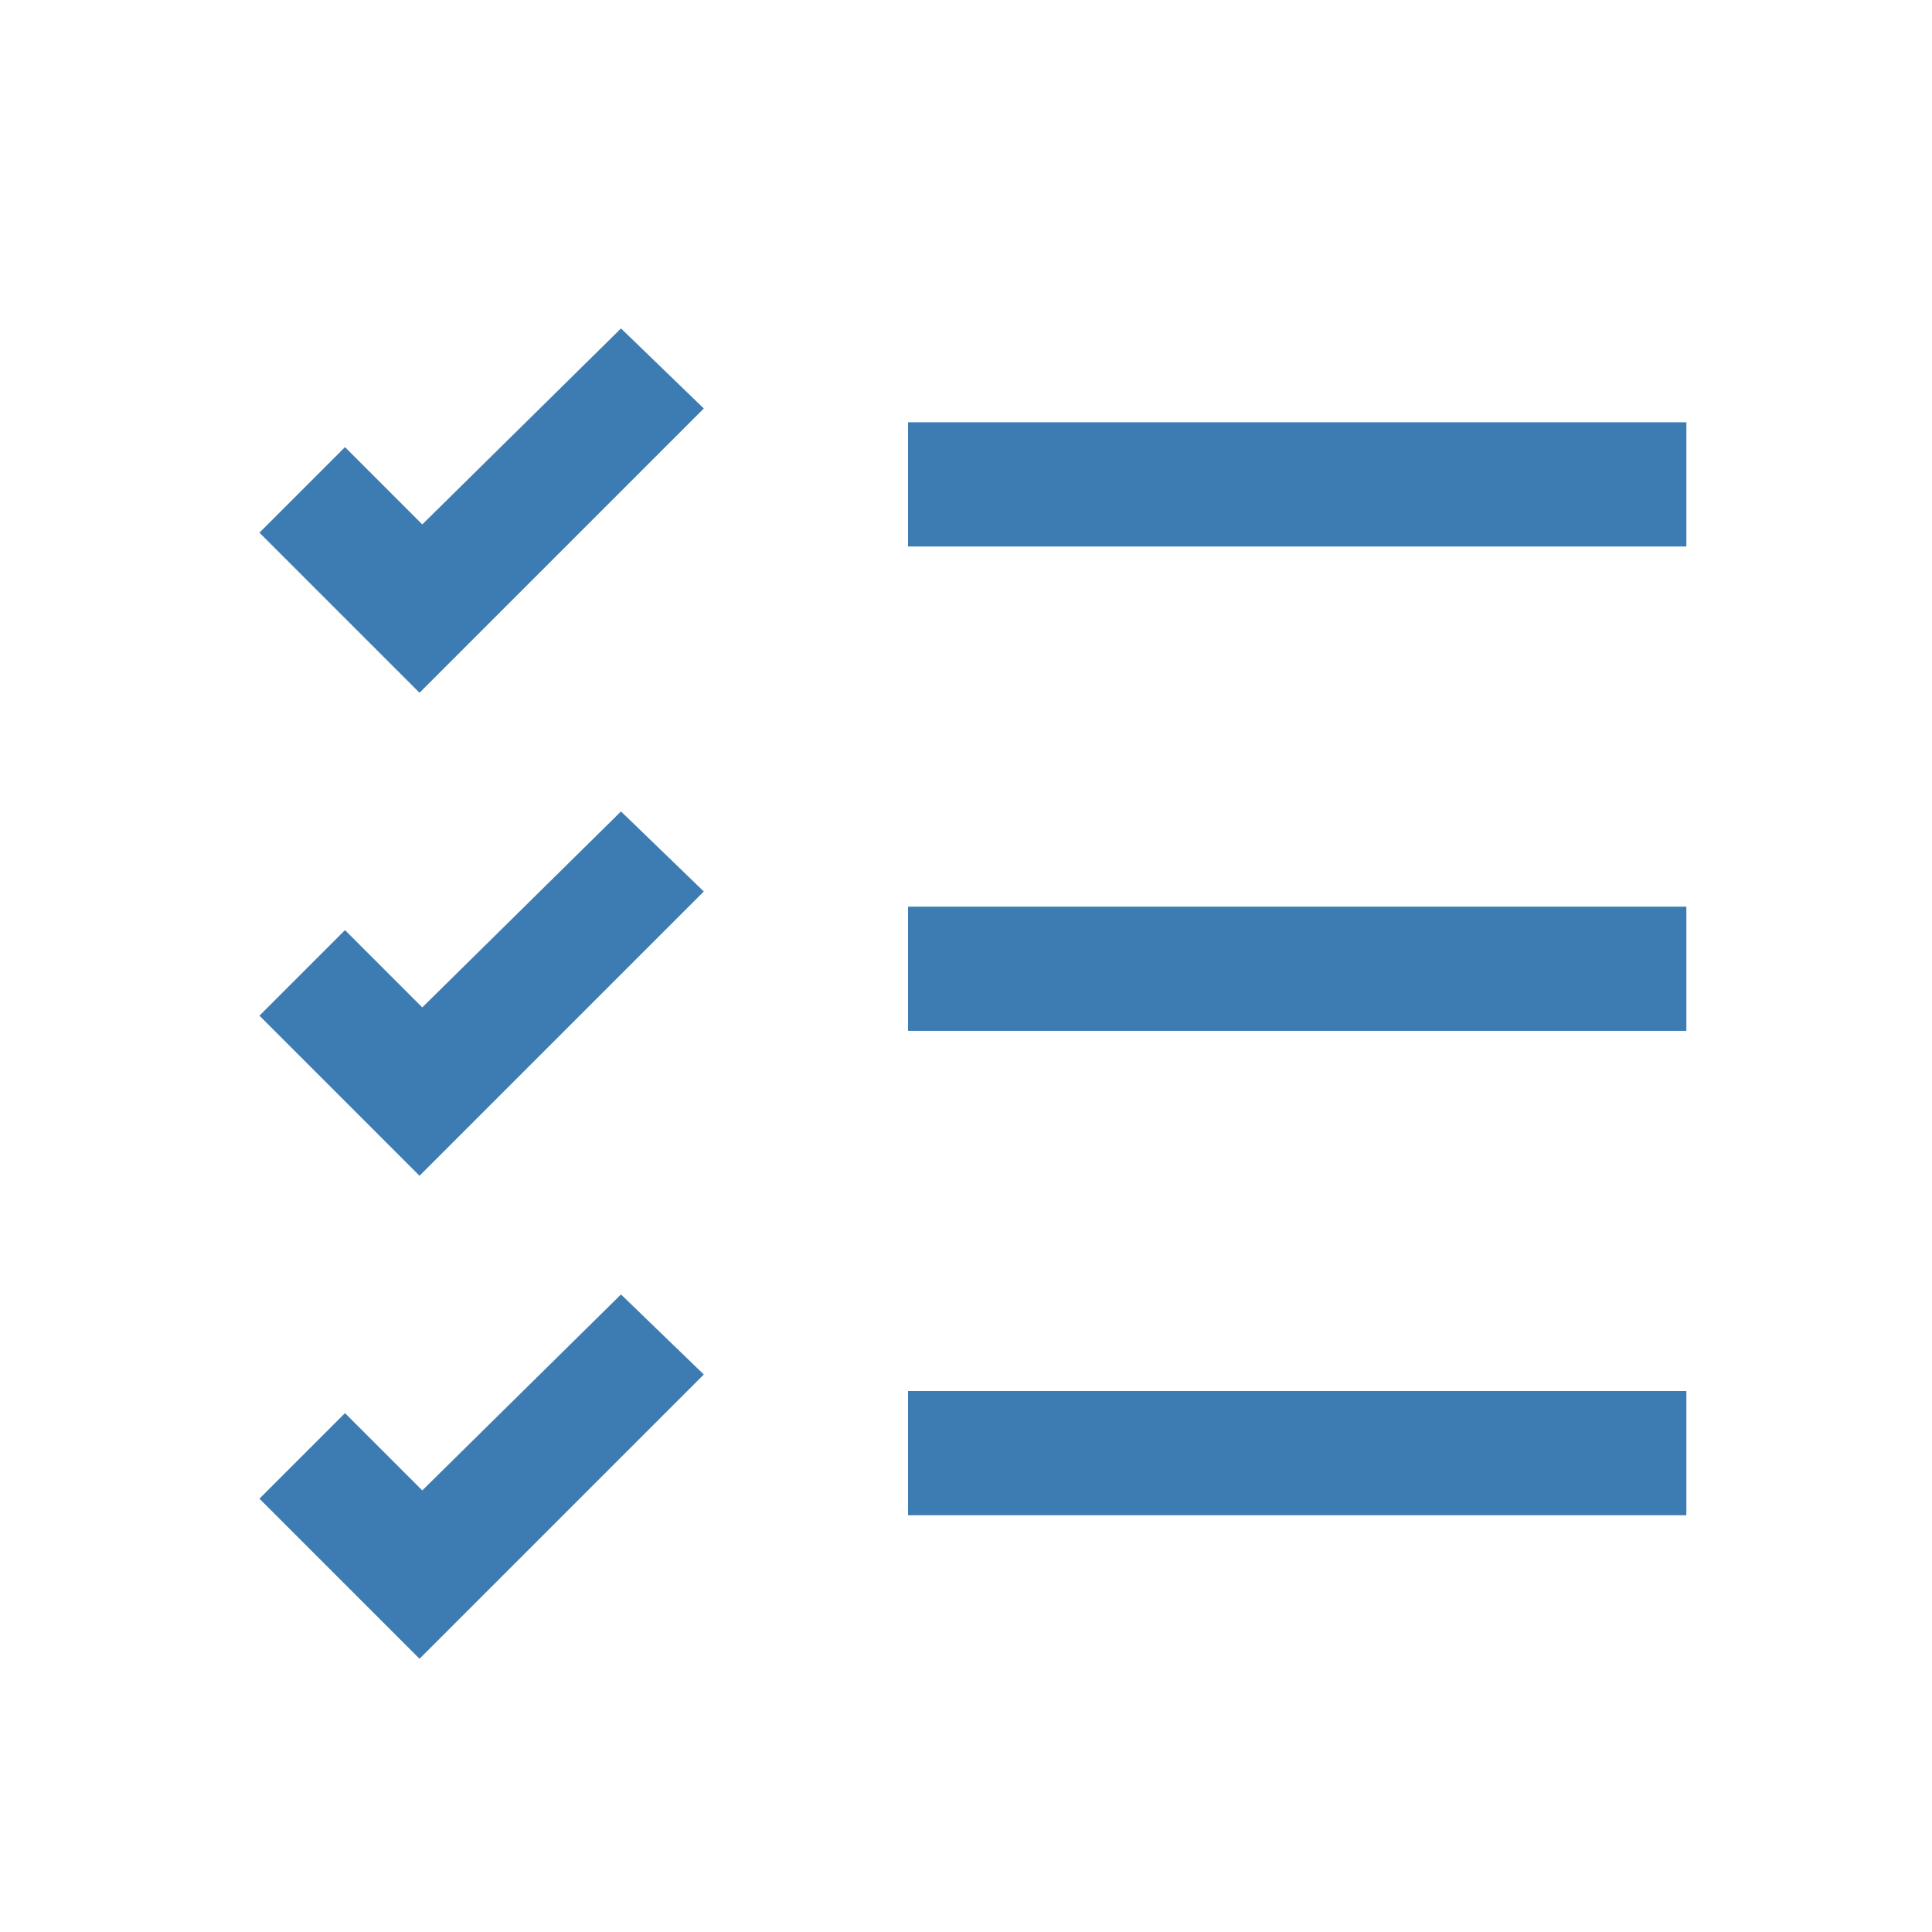
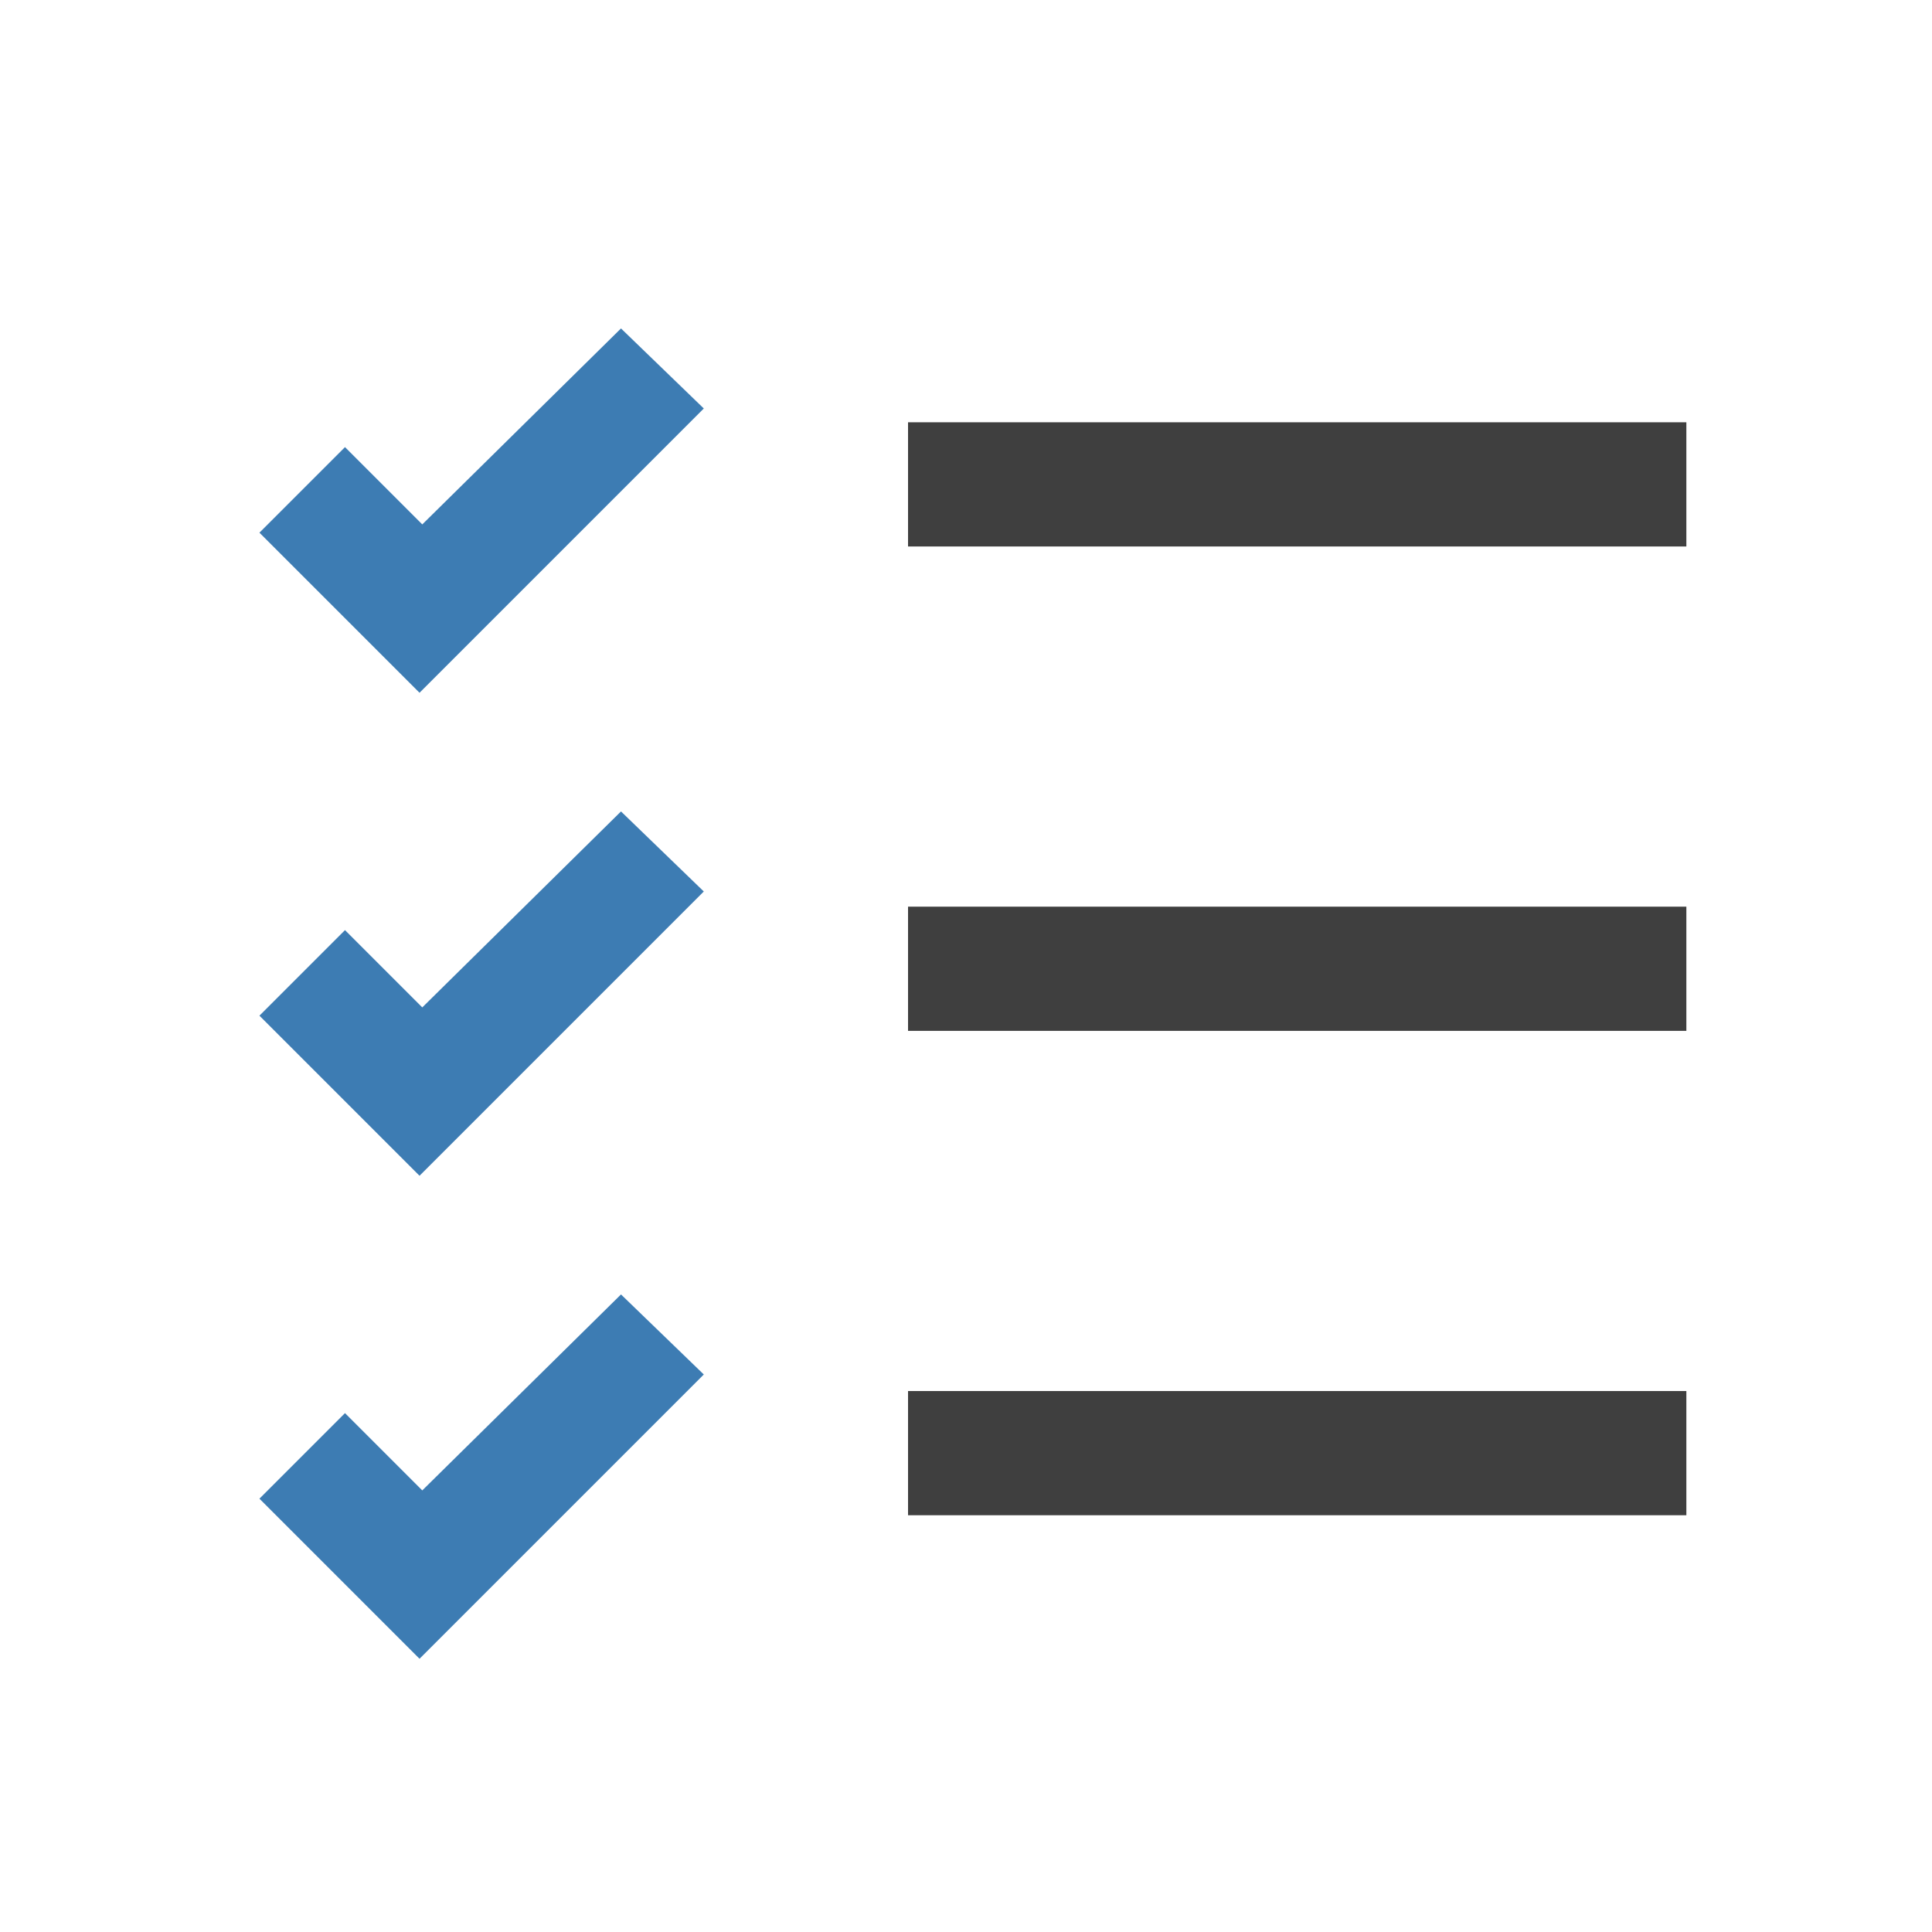
<svg xmlns="http://www.w3.org/2000/svg" version="1.1" id="Layer_1" x="0px" y="0px" width="350px" height="350px" viewBox="0 0 350 350" enable-background="new 0 0 350 350" xml:space="preserve">
  <g id="Layer_1_1_" display="none">
</g>
+   <polygon fill="#3D7CB3" points="62.5,81 47,96.5 76,125.5 127.5,74 112.5,59.5 76.5,95 " />
  <g>
-     <polygon fill="#3D7CB3" points="62.5,81 47,96.5 76,125.5 127.5,74 112.5,59.5 76.5,95  " />
+     <polygon fill="#3D7CB3" points="62.5,168.5 47,184 76,213 127.5,161.5 112.5,147 76.5,182.5  " />
+     <polygon fill="#3D7CB3" points="62.5,256 47,271.5 76,300.5 127.5,249 112.5,234.5 76.5,270  " />
+   </g>
+   <g>
+     <rect x="164.5" y="76.5" fill="#3F3F3F" width="141" height="22.5" />
    <g>
-       <polygon fill="#3D7CB3" points="62.5,168.5 47,184 76,213 127.5,161.5 112.5,147 76.5,182.5   " />
-       <polygon fill="#3D7CB3" points="62.5,256 47,271.5 76,300.5 127.5,249 112.5,234.5 76.5,270   " />
-     </g>
-     <rect x="164.5" y="76.5" fill="#3D7CB3" width="141" height="22.5" />
-     <g>
-       <rect x="164.5" y="164.25" fill="#3D7CB3" width="141" height="22.5" />
-       <rect x="164.5" y="252" fill="#3D7CB3" width="141" height="22.5" />
+       <rect x="164.5" y="164.25" fill="#3F3F3F" width="141" height="22.5" />
+       <rect x="164.5" y="252" fill="#3F3F3F" width="141" height="22.5" />
    </g>
  </g>
</svg>
